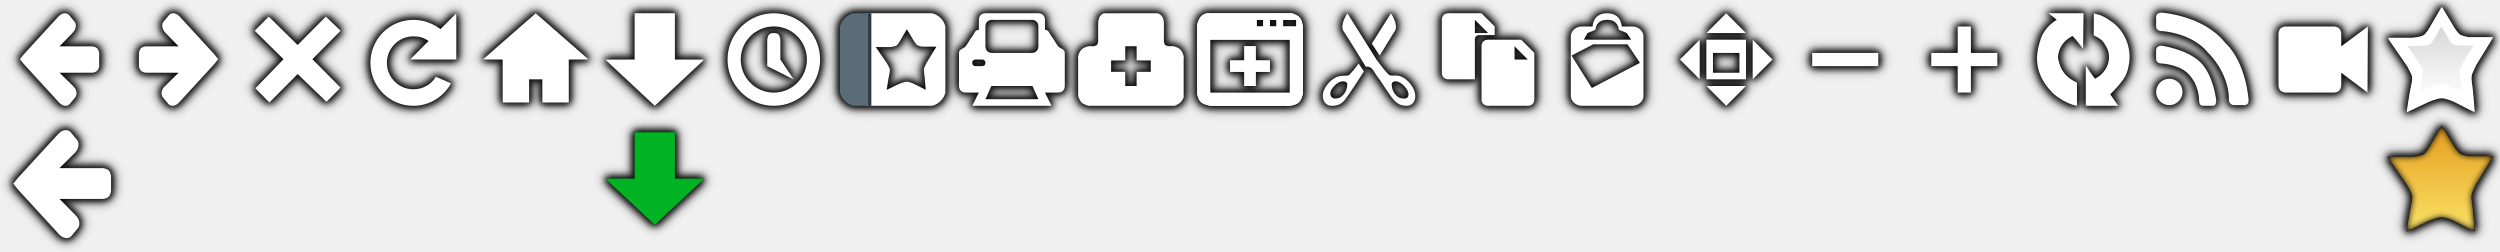
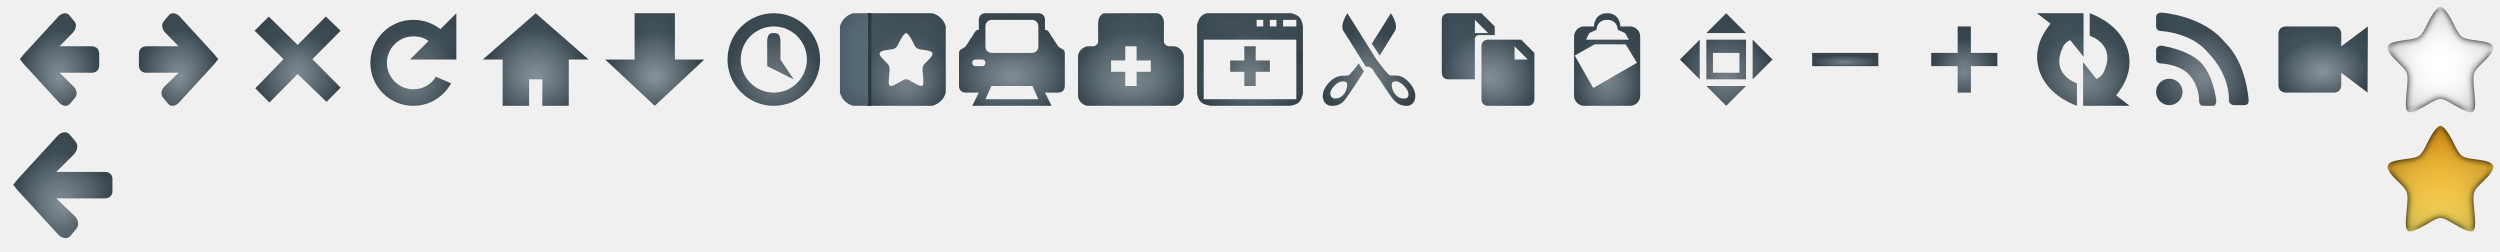
- <svg xmlns="http://www.w3.org/2000/svg" xmlns:xlink="http://www.w3.org/1999/xlink" width="378" height="38" viewBox="0 0 378 38">
-   <style>
-     use:not(:target) {
-         display: none;
-     }
-     /* Normal */
-     use {
-         fill: url(#globalGradient);
-         filter: url(#insetShadow);
-     }
-     use #bookmark-none-inverted,
-     use #newwindow-inverted {
-         visibility: hidden;
-     }
-     /* Inverted */
-     use[id$="-inverted"] #bookmark-none,
-     use[id$="-inverted"] #newwindow {
-         visibility: hidden;
-     }
-     use[id$="-inverted"] #bookmark-none-inverted,
-     use[id$="-inverted"] #newwindow-inverted {
-         visibility: visible;
-     }
-     use[id$="-inverted"] #bookmark-added,
-     use[id$="-inverted"] #bookmarks-overlay{
-         fill: #fff;
-         filter: none;
-     }
-     use[id$="-inverted"] {
-         fill: #fff;
-         filter: url(#dropShadow);
-     }
-     </style>
+ <svg xmlns="http://www.w3.org/2000/svg" xmlns:xlink="http://www.w3.org/1999/xlink" id="strataToolbarSVG" width="378" height="38" version="1.1" viewBox="0 0 378 38">
  <defs>
-     <linearGradient id="bm-none" x1="365" x2="365" y1="0" y2="15" gradientUnits="userSpaceOnUse">
-       <stop stop-color="#c9c9c9" offset="0" />
-       <stop stop-color="#fff" offset="1" />
+     <linearGradient id="bm-none" x1="367.3" x2="367.3" y1=".75" y2="13.224" gradientTransform="translate(-315 -320)" gradientUnits="userSpaceOnUse">
+       <stop offset="0" stop-color="#c9c9c9" />
+       <stop offset="1" stop-color="#fff" />
    </linearGradient>
-     <linearGradient id="bm-created" x1="365" x2="365" y1="20" y2="35" gradientUnits="userSpaceOnUse">
-       <stop stop-color="#e6a324" offset="0" />
-       <stop stop-color="#fae165" offset="1" />
+     <linearGradient id="bm-created" x1="683.94" x2="683.94" y1="317.07" y2="331.7" gradientTransform="translate(-315 -296)" gradientUnits="userSpaceOnUse">
+       <stop offset="0" stop-color="#e6a324" />
+       <stop offset="1" stop-color="#fae165" />
    </linearGradient>
    <radialGradient id="globalGradient" cy=".7">
-       <stop stop-color="#87939b" offset=".05" />
-       <stop stop-color="#45555f" offset="1" />
-     </radialGradient>
-     <radialGradient id="downloadGradient" cx="96" cy="12" r="7" gradientUnits="userSpaceOnUse">
-       <stop stop-color="#12d92d" offset=".05" />
-       <stop stop-color="#01b222" offset="1" />
+       <stop offset=".05" stop-color="#87939b" />
+       <stop offset="1" stop-color="#45555f" />
    </radialGradient>
    <filter id="insetShadow">
-       <feFlood flood-color="rgb(0,0,0)" flood-opacity=".5" result="flood" />
+       <feFlood flood-color="#000" flood-opacity=".498" result="flood" />
      <feComposite in="flood" in2="SourceGraphic" operator="out" result="composite1" />
      <feGaussianBlur in="composite1" result="blur" stdDeviation="2" />
-       <feOffset dx="0" dy="0" result="offset" />
+       <feOffset result="offset" />
      <feComposite in="offset" in2="SourceGraphic" operator="atop" result="composite2" />
    </filter>
-     <filter id="bmInsetShadow" color-interpolation-filters="sRGB">
-       <feFlood flood-color="rgb(0,0,0)" result="flood" />
+     <filter id="filter2164" width="1" height="1" x="0" y="0" color-interpolation-filters="sRGB">
+       <feFlood flood-color="#000" result="flood" />
      <feComposite in="flood" in2="SourceGraphic" operator="out" result="composite1" />
-       <feGaussianBlur in="composite1" result="blur" stdDeviation="0.5" />
-       <feOffset dx="0" dy="0" result="offset" />
+       <feGaussianBlur in="composite1" result="blur" stdDeviation=".5" />
+       <feOffset result="offset" />
      <feComposite in="offset" in2="SourceGraphic" operator="atop" result="composite2" />
    </filter>
-     <filter id="dropShadow" color-interpolation-filters="sRGB">
-       <feFlood flood-color="rgb(0,0,0)" flood-opacity=".5" result="flood" />
-       <feComposite in="flood" in2="SourceGraphic" operator="in" result="composite1" />
-       <feGaussianBlur in="composite1" result="blur" stdDeviation="0.5" />
-       <feOffset dx="0" dy="0" result="offset" />
-       <feComposite in="SourceGraphic" in2="offset" result="fbSourceGraphic" />
-       <feColorMatrix in="fbSourceGraphic" result="fbSourceGraphicAlpha" values="0 0 0 -1 0 0 0 0 -1 0 0 0 0 -1 0 0 0 0 1 0" />
-       <feFlood flood-color="rgb(0,0,0)" flood-opacity=".5" in="fbSourceGraphic" result="flood" />
-       <feComposite in="flood" in2="fbSourceGraphic" operator="in" result="composite1" />
-       <feGaussianBlur in="composite1" result="blur" stdDeviation="0.5" />
-       <feOffset dx="0" dy="0" result="offset" />
-       <feComposite in="fbSourceGraphic" in2="offset" result="fbSourceGraphic" />
-       <feColorMatrix in="fbSourceGraphic" result="fbSourceGraphicAlpha" values="0 0 0 -1 0 0 0 0 -1 0 0 0 0 -1 0 0 0 0 1 0" />
-       <feFlood flood-color="rgb(0,0,0)" flood-opacity=".5" in="fbSourceGraphic" result="flood" />
-       <feComposite in="flood" in2="fbSourceGraphic" operator="in" result="composite1" />
-       <feGaussianBlur in="composite1" result="blur" stdDeviation="0.5" />
-       <feOffset dx="0" dy="0" result="offset" />
-       <feComposite in="fbSourceGraphic" in2="offset" result="fbSourceGraphic" />
-       <feColorMatrix in="fbSourceGraphic" result="fbSourceGraphicAlpha" values="0 0 0 -1 0 0 0 0 -1 0 0 0 0 -1 0 0 0 0 1 0" />
-       <feFlood flood-color="rgb(0,0,0)" flood-opacity=".5" in="fbSourceGraphic" result="flood" />
-       <feComposite in="flood" in2="fbSourceGraphic" operator="in" result="composite1" />
-       <feGaussianBlur in="composite1" result="blur" stdDeviation="0.5" />
-       <feOffset dx="0" dy="0" result="offset" />
-       <feComposite in="fbSourceGraphic" in2="offset" result="fbSourceGraphic" />
-       <feColorMatrix in="fbSourceGraphic" result="fbSourceGraphicAlpha" values="0 0 0 -1 0 0 0 0 -1 0 0 0 0 -1 0 0 0 0 1 0" />
-       <feFlood flood-color="rgb(0,0,0)" flood-opacity=".5" in="fbSourceGraphic" result="flood" />
-       <feComposite in="flood" in2="fbSourceGraphic" operator="in" result="composite1" />
-       <feGaussianBlur in="composite1" result="blur" stdDeviation="0.5" />
-       <feOffset dx="0" dy="0" result="offset" />
-       <feComposite in="fbSourceGraphic" in2="offset" result="composite2" />
-     </filter>
-     <g id="toolbar">
-       <path id="back" d="m14.7 10.7c-.236.236-.7.3-.7.3h-5l2.132 2.086c.519.508.595 1.273.198 1.698l-.793.955c-.396.424-1.091.318-1.587-.212l-5.355-5.836-.595-.744.595-.743 5.256-5.729c.496-.531 1.19-.637 1.587-.212l.794.955c.396.425.297 1.167-.198 1.698l-2.034 2.085h5s.464.064.7.3c.236.236.3.7.3.7l0 2s-.064.464-.3.7z" />
-       <path id="back-large" d="m16.442 29.733c-.275.275-.817.35-.817.35h-6.625l2.487 2.517c.596.603.694 1.485.231 1.981l-.925 1.114c-.462.495-1.273.371-1.851-.247l-6.247-6.808-.694-.868.694-.867 6.132-6.684c.579-.619 1.388-.743 1.851-.247l.926 1.114c.462.496.346 1.361-.231 1.981l-2.373 2.349h6.625s.542.075.817.35c.275.275.35.817.35.817l0 2.333s-.075.542-.35.817z" stroke-width="1.167" />
-       <path id="forward" d="m21.3 10.7c.236.236.7.3.7.3h5l-2.132 2.086c-.519.508-.595 1.273-.198 1.698l.793.955c.396.424 1.091.318 1.587-.212l5.355-5.836.595-.744-.595-.743-5.256-5.729c-.496-.531-1.19-.637-1.587-.212l-.794.955c-.396.425-.297 1.167.198 1.698l2.034 2.085h-5s-.464.064-.7.3c-.236.236-.3.7-.3.7l-0 2s.064.464.3.7z" />
-       <path id="stop" d="m51.5 4.65-4.266 4.3 4.266 4.299-2.133 2.15-4.367-4.197-4.266 4.299-2.133-2.15 4.266-4.402-4.367-4.299 2.133-2.15 4.367 4.3 4.266-4.3z" stroke-width="1.083" />
-       <path id="reload" d="m69 9h-7l2.8-2.8c-.7-.5-1.4-.7-2.3-.7-2.2 0-4 1.8-4 4s1.8 4 4 4c1.399 0 2.7-.7 3.399-1.9l2.301 1c-1.101 2-3.2 3.4-5.7 3.4-3.601 0-6.5-2.9-6.5-6.5s2.899-6.5 6.5-6.5c1.5 0 2.899.5 4.1 1.4l2.4-2.4z" />
-       <path id="home" d="m76 9h-3l8-7 8 7h-3v6.5h-4v-3.5h-2v3.5h-4z" />
-       <path id="download" d="m91.5 9h4.453v-7h6.093v7h4.454l-7.5 7z" />
-       <path id="download-glow" d="m91.5 27h4.453v-7h6.093v7h4.454l-7.5 7z" fill="url(#downloadGradient)" />
-       <path id="history" d="m117 2c-3.866 0-7 3.134-7 7s3.134 7 7 7 7-3.134 7-7-3.134-7-7-7zm0 2c2.761 0 5 2.238 5 5s-2.239 5-5 5c-2.762 0-5-2.238-5-5s2.239-5 5-5zm-.7 1.2c-.236.236-.3.8-.3.8v4l4 2-2-3v-3s-.064-.564-.3-.8-.7-.2-.7-.2-.464-.036-.7.2z" />
-       <g id="bookmarks">
-         <path id="bookmarks-star" d="m131 2v14h9.949c.992-.258 1.767-1.038 2-2v-10c-.233-.962-1.008-1.742-2-2h-2.5zm6.115 2.416 1.055 1.772s.292.488.52.643c.213.145.738.229.738.229h2.156l-1.498 2.434s-.218.478-.326.717c-.163.358.005.983.059 1.566.085.918.15 1.807.15 1.807l-1.75-.895s-.717-.337-1.102-.338c-.452 0-1.299.393-1.299.393l-1.754.842s.129-.801.268-1.682c.092-.579.345-1.238.141-1.637-.111-.217-.332-.648-.332-.648l-1.725-2.502h2.143s.697-.049.982-.229c.217-.135.482-.596.482-.596z" />
-         <path id="bookmarks-overlay" d="m129 2c-.992.258-1.767 1.038-2 2v10c.233.962 1.008 1.742 2 2h2.5v-14z" fill="#596c77" />
-         <path id="bookmarks-divider" d="m131.5 2v14" stroke="#2f3941" stroke-width=".5" />
-       </g>
-       <path id="print" d="m160 14h-2l1 2h-12l1-2h-2c-.601 0-1-.4-1-1v-5c0-.6.701-.635 1-1 .381-.465.619-1.035 1-1.5.299-.365.399-1 1-1v-1.5c0-.6.399-1 1-1h8c.6 0 1 .4 1 1v1.5c.6 0 .701.635 1 1 .381.465.619 1.035 1 1.5.299.365 1 .4 1 1v5c0 .6-.4 1-1 1zm-11.5-5h-1c-.3 0-.5.2-.5.5s.2.5.5.5h1c.3 0 .5-.2.5-.5s-.2-.5-.5-.5zm8.5-5c0-.6-.4-1-1-1h-6c-.601 0-1 .4-1 1v3c0 .6.399 1 1 1h6c.6 0 1-.4 1-1zm-.9 9h-6.2l-.899 2h8z" />
-       <path id="newtab" d="m170.93 2-4.016.002c0 .002-.877.217-.877 1.498v2.816s-.073.364-.199.484c-.142.135-.551.199-.551.199s-.532-.057-.775 0c-.363.086-.736.236-1 .5-.264.264-.415.637-.5 1-.038.162 0 .5 0 .5v5.537s.24.711.5.963c.274.267 1.035.5 1.035.5h13.096s.603-.276.84-.5c.217-.205.49-.742.49-.742v-5.758c.026-.322.038-.338 0-.5-.086-.363-.226-.736-.49-1-.264-.264-.638-.415-1-.5-.228-.054-.699 0-.699 0s-.447-.056-.602-.199c-.128-.119-.199-.484-.199-.484l.002-2.816c0-1.395-1.018-1.5-1.018-1.5zm-.791 5h1.715v2.143h2.143v1.715h-2.143v2.143h-1.715v-2.143h-2.143v-1.715h2.143z" />
-       <path id="newwindow" d="m182.44 2c-.914.278-1.152.811-1.438 1.688v10.438c.216 1.33.753 1.636 2.062 1.875h11.938c1.305-.204 1.705-.573 2-1.875v-10.125c-.198-1.228-.5-1.63-1.688-2zm7.562 1h1v1h-1zm2 0h1v1h-1zm2 0h2v1h-2zm-12 3h14v9h-14zm6.143 1v2.143h-2.143v1.715h2.143v2.143h1.715v-2.143h2.143v-1.715h-2.143v-2.143z" />
-       <path id="newwindow-inverted" d="m182.44 2c-.914.278-1.152.811-1.438 1.688v10.438c.216 1.33.753 1.636 2.062 1.875h11.938c1.305-.204 1.705-.573 2-1.875v-10.125c-.198-1.228-.5-1.63-1.688-2zm7.562 1h1v1h-1zm2 0h1v1h-1zm2 0h2v1h-2zm-11 3h12v8h-12zm5.143 1v2.143h-2.143v1.715h2.143v2.143h1.715v-2.143h2.143v-1.715h-2.143v-2.143z" />
-       <path id="cut" d="m212.7 16c-.797 0-1.495-.2-2.292-1.3-.798-1.1-1.695-2.5-1.695-2.5s-.697-.9-1.097-1.6c-.498-.7-1.097-.5-1.097-.5s-2.891-4.7-3.39-5.4c-.598-1 .599-2.7.599-2.7l4.387 7s1.396 1.9 1.894 2.3c.499.4 1.396-.4 2.792.9 1.894 1.8 1.296 3.8-.101 3.8zm-.298-2.9c-.897-1-1.694-.9-1.894-.6s0 1.2.398 1.7c.398.5.798.7 1.396.7.599.1 1.097-.7.1-1.8zm-3.789-4.7-1.196-1.8 2.891-4.6s1.196 1.7.599 2.7c-.299.4-1.396 2.3-2.294 3.7zm-4.585 2.899c.299-.3.997-1.1 1.396-1.7l.798 1.2c-.398.6-.897 1.4-.897 1.4s-.896 1.4-1.694 2.5c-.698 1.1-1.396 1.3-2.293 1.3-1.396 0-2.094-2-.1-3.8 1.394-1.199 2.291-.499 2.79-.9zm-2.393 1.801c-.897 1-.398 1.8.199 1.8.599 0 .997-.2 1.396-.7.398-.5.598-1.5.398-1.7-.298-.3-1.096-.4-1.993.6z" />
-       <path id="copy" d="m231 16h-6c-.601 0-1-.4-1-1v-8c0-.6.399-1 1-1h5l2 2v7c0 .6-.4 1-1 1zm-2-9v2h2zm-6-1.1v6.1h-4c-.601 0-1-.4-1-1v-8c0-.6.399-1 1-1h5l2 2v1.3h-2.5c-.3.1-.5.3-.5.6zm0-2.9v2h2z" />
-       <path id="paste" d="m246.85 16h-7.701c-.88 0-1.649-.7-1.649-1.5v-9c0-.8.77-1.5 1.649-1.5h1.65s0-2 2.2-2 2.2 2 2.2 2h1.649c.88 0 1.65.7 1.65 1.5v9c.001.799-.769 1.5-1.649 1.5zm-.88-11-1.21-.5s0-1.5-1.76-1.5-1.76 1.5-1.76 1.5l-1.211.5-.55 1h7.152zm.11 1.7h-5.171l-3.302 1.7 3.081 4.9 7.262-3.8z" />
-       <path id="fullscreen" d="m265 12v-6l3 3zm-7 1h6l-3 3zm0-1v-6h6v6zm5-4h-4v3h4zm-2-6 3 3h-6zm-4 4v6l-3-3z" />
-       <path id="minus" d="m274 8h10v2h-10z" />
-       <path id="plus" d="m302 10h-4v4h-2v-4h-4v-2h4v-4h2v4h4z" />
-       <path id="sync" d="m321.96 9.359c-.1.588-.199 1.175-.399 1.665-.399 1.273-2.497 3.231-2.497 3.231l1.23 1.745-4.927 6e-6v-6.151s.899 1.468 1.398 2.056c1.199-.588 1.998-1.763 2.098-2.938.101-.881-.199-1.664-.599-2.251-.188-.323-.421-.58-.687-.793-.3-.239-1.012-.578-1.012-.578l.017-3.331c1.032.268 1.5.386 2.858 1.369 1.677 1.251 2.782 3.502 2.52 5.976zm-6.993-1.958s-1.099-1.468-1.599-1.958c-1.398.686-2.197 1.958-2.197 3.329.392 1.955 1.155 2.878 2.87 3.728v3.5c-1.148-.145-2.897-1.144-3.761-2.018-1.642-1.695-2.563-3.735-2.206-6.189.1-.685.3-1.37.499-1.958.4-1.077 1.1-1.958 2.099-2.643.1-.098.199-.098.299-.196-.399-.392-1.286-.996-1.286-.996l5.355-1.3e-6z" />
-       <path id="rss" d="m339.3 15.9h-1.5c-.4 0-.8-.3-.8-.8 0 0 .3-3.6-3.2-7.2-2.5-3-7-3.2-7-3.2-.5 0-.8-.3-.8-.7v-1.4c0-.4.3-.7.8-.7 0 0 6.3.4 9.599 4.5 3.3 3.1 3.601 8.8 3.601 8.8-.001.4-.201.7-.701.7zm-12.499-9s3.7.5 5.8 2.4c2.1 2 2.5 5.9 2.5 5.9 0 .4-.1.8-.5.8h-1.5c-.4 0-.6-.3-.6-.8 0 0 .1-2.4-1.801-4.2-1.5-1.3-3.899-1.4-3.899-1.4-.5 0-.8-.3-.8-.7v-1.3c0-.4.3-.7.8-.7zm1.2 5c1.1 0 2.0.9 2 2s-.9 2-2 2c-1.101 0-2-.9-2-2s.9-2 2-2z" />
-       <path id="webrtc" d="m344.5 5s.064-.464.3-.7.7-.3.7-.3h7.5s.464.064.7.3c.236.236.3.7.3.7v2l4.024-3-.049 10-3.975-3v2s-.064.464-.3.7-.7.3-.7.3h-7.5s-.464-.064-.7-.3c-.236-.236-.3-.7-.3-.7z" />
-       <path id="bookmark-none" d="m369.2 1-1.908 3.273s-.461.803-.839 1.039c-.498.313-1.718.399-1.718.399h-3.737l3.009 4.365s.387.755.58 1.133c.356.695-.084 1.845-.244 2.856-.242 1.537-.467 2.935-.467 2.935l3.06-1.467s1.477-.686 2.266-.686c.671.001 1.925.588 1.925.588l3.053 1.564s-.112-1.55-.26-3.153c-.093-1.019-.388-2.112-.104-2.736.189-.417.57-1.252.57-1.252l2.613-4.245h-3.763s-.917-.146-1.289-.399c-.397-.27-.906-1.122-.906-1.122z" fill="url(#bm-none)" filter="url(#bmInsetShadow)" />
-       <path id="bookmark-none-inverted" d="m369.2 1-1.908 3.273s-.462.803-.84 1.039c-.498.313-1.719.398-1.719.398h-3.736l3.008 4.365s.387.755.58 1.133c.356.695-.084 1.845-.244 2.856-.242 1.537-.467 2.936-.467 2.936l3.061-1.467s1.477-.686 2.266-.686c.671.001 1.926.588 1.926.588l3.053 1.562s-.112-1.549-.26-3.152c-.093-1.019-.388-2.112-.104-2.736.189-.417.568-1.252.568-1.252l2.613-4.246h-3.762s-.917-.145-1.289-.398c-.397-.27-.906-1.121-.906-1.121zm-.076 3 1.15 1.932s.316.532.564.701c.232.158.807.25.807.25h2.352l-1.633 2.654s-.239.521-.357.781c-.177.39.008 1.074.066 1.711.092 1.002.162 1.971.162 1.971l-1.908-.979s-.784-.367-1.203-.367c-.493 0-1.416.43-1.416.43l-1.912.916s.14-.873.291-1.834c.1-.632.375-1.351.152-1.785-.121-.236-.361-.709-.361-.709l-1.881-2.727h2.336s.763-.054 1.074-.25c.236-.147.523-.648.523-.648z" />
-       <path id="bookmark-added" d="m369.2 19-1.908 3.273s-.461.803-.839 1.039c-.498.313-1.718.399-1.718.399h-3.737l3.008 4.364s.387.755.58 1.133c.356.695-.084 1.845-.244 2.856-.242 1.537-.467 2.935-.467 2.935l3.06-1.467s1.477-.686 2.266-.686c.671.001 1.925.588 1.925.588l3.053 1.564s-.112-1.55-.26-3.153c-.093-1.019-.388-2.112-.104-2.736.189-.417.57-1.252.57-1.252l2.613-4.245h-3.763s-.917-.146-1.289-.399c-.397-.27-.906-1.122-.906-1.122z" fill="url(#bm-created)" filter="url(#bmInsetShadow)" />
+     <radialGradient id="radialGradient2993" cx="147.98" cy="10.925" r="6.481" gradientTransform="scale(.92582 1.0801)" gradientUnits="userSpaceOnUse" xlink:href="#globalGradient" />
+   </defs>
+   <g id="toolbar" filter="url(#insetShadow)">
+     <path id="back" fill="url(#globalGradient)" d="M14.7 10.7c-.236.236-.7.3-.7.3H9l2.132 2.086c.52.508.595 1.272.198 1.697l-.793.955c-.396.424-1.091.318-1.587-.212L3.595 9.691 3 8.947l.595-.743 5.256-5.73c.496-.53 1.19-.637 1.587-.212l.794.955c.396.425.297 1.167-.198 1.698L9 7h5s.464.064.7.3c.236.236.3.7.3.7v2s-.064.464-.3.7z" />
+     <path id="back-large" fill="url(#globalGradient)" d="M16 30H8.5l2.794 2.67c.6.573.68 1.454.226 1.94l-.906 1.091c-.453.485-1.247.363-1.814-.242l-6.12-6.67-.68-.85.68-.849 6.007-6.548c.567-.607 1.36-.728 1.813-.242l.908 1.091c.452.486.34 1.334-.226 1.94L8.5 26H16c.539 0 1 .461 1 1v2c0 .539-.467.924-1 1z" />
+     <path id="forward" fill="url(#globalGradient)" d="M21.3 10.7c.236.236.7.3.7.3h5l-2.132 2.086c-.52.508-.595 1.272-.198 1.697l.793.955c.396.424 1.091.318 1.587-.212l5.355-5.835.595-.744-.595-.743-5.256-5.73c-.496-.53-1.19-.637-1.587-.212l-.794.955c-.396.425-.297 1.167.198 1.698L27 7h-5s-.464.064-.7.3c-.236.236-.3.7-.3.7v2s.064.464.3.7z" />
+     <path id="stop" fill="url(#globalGradient)" d="M51.5 4.65l-4.266 4.3 4.266 4.299-2.133 2.15L45 11.2l-4.266 4.3-2.133-2.15 4.266-4.402-4.367-4.3L40.633 2.5 45 6.8l4.266-4.3z" />
+     <path id="reload" fill="url(#globalGradient)" d="M69 9h-7l2.8-2.8c-.7-.5-1.4-.7-2.3-.7-2.2 0-4 1.8-4 4s1.8 4 4 4c1.399 0 2.7-.7 3.399-1.9l2.301 1c-1.101 2-3.2 3.4-5.7 3.4-3.601 0-6.5-2.9-6.5-6.5S58.899 3 62.5 3c1.5 0 2.899.5 4.1 1.4L69 2z" />
+     <path id="home" fill="url(#globalGradient)" d="M76 9h-3l8-7 8 7h-3v7h-4v-4h-2v4h-4z" />
+     <path id="download" fill="url(#globalGradient)" d="M91.5 9h4.453V2h6.093v7h4.454L99 16z" />
+     <path id="download-active" fill="url(#globalGradient-8)" d="M91.5 27h4.453v-7h6.093v7h4.454L99 34z" />
+     <path id="history" fill="url(#globalGradient)" d="M117 2a7 7 0 1 0 0 14 7 7 0 0 0 0-14zm0 2a5 5 0 1 1 0 10 5 5 0 0 1 0-10zm-.7 1.2c-.236.236-.3.8-.3.8v4l4 2-2-3V6s-.064-.564-.3-.8-.7-.2-.7-.2-.464-.036-.7.2z" />
+     <g id="bookmarks">
+       <path id="bookmarks-star" fill="url(#radialGradient2993)" d="M131 2v14h9.95c.991-.258 1.817-1.038 2.05-2V4c-.233-.962-1.059-1.742-2.05-2H131zm6.002 3c.205 0 .599.502.943 1.203.59 1.198.598 1.204 1.827 1.357 1.502.188 1.6.553.441 1.669-.794.764-.796.765-.647 2.263.176 1.763.017 1.855-1.58.922-.985-.576-.985-.576-1.97 0-1.597.933-1.756.84-1.58-.922.149-1.498.15-1.499-.645-2.264-1.165-1.122-1.066-1.499.445-1.687 1.233-.154 1.243-.16 1.827-1.348.34-.694.734-1.193.939-1.193z" />
+       <path id="bookmarks-overlay" fill="#596c77" d="M129 2c-.992.258-1.767 1.038-2 2v10c.233.962 1.008 1.742 2 2h2.5V2z" paint-order="markers stroke fill" />
+       <path id="bookmarks-divider" fill="#2f3941" d="M131.25 2v14h.5V2z" color="#000" />
    </g>
-   </defs>
-   <use id="state" xlink:href="#toolbar" />
-   <use id="state-inverted" xlink:href="#toolbar" />
+     <path id="print" fill="url(#globalGradient)" d="M160 14h-2l1 2h-12l1-2h-2c-.601 0-1-.4-1-1V8c0-.6.701-.635 1-1 .381-.465.619-1.035 1-1.5.299-.365.399-1 1-1V3c0-.6.399-1 1-1h8c.6 0 1 .4 1 1v1.5c.6 0 .701.635 1 1 .381.465.619 1.035 1 1.5.299.365 1 .4 1 1v5c0 .6-.4 1-1 1zm-11.5-5h-1c-.3 0-.5.2-.5.5s.2.5.5.5h1c.3 0 .5-.2.5-.5s-.2-.5-.5-.5zm8.5-5c0-.6-.4-1-1-1h-6c-.601 0-1 .4-1 1v3c0 .6.399 1 1 1h6c.6 0 1-.4 1-1zm-.9 9h-6.2l-.899 2h8z" />
+     <path id="newtab" fill="url(#globalGradient)" d="M170.93 2l-4.016.002c0 .002-.876.217-.877 1.498v2.816c0 .339-.411.684-.75.684h-.775c-.71 0-1.516.79-1.516 1.5v6c0 .707.79 1.5 1.5 1.5h13c.708 0 1.5-.793 1.5-1.5v-6c0-.71-.803-1.5-1.513-1.5h-.7c-.35 0-.8-.333-.8-.684l.002-2.816c0-1.395-1.018-1.5-1.018-1.5zm-.791 5h1.715v2.143h2.142v1.714h-2.142V13h-1.715v-2.143h-2.143V9.143h2.143z" />
+     <path id="newwindow" fill="url(#globalGradient)" d="M182.44 2c-.914.278-1.152.811-1.438 1.688v10.438c.217 1.33.753 1.636 2.063 1.875h11.938c1.305-.205 1.705-.574 2-1.875V4c-.198-1.228-.5-1.63-1.688-2zm7.563 1h1v1h-1zm2 0h1v1h-1zm2 0h2v1h-2zm-12 3h14v9h-14zm6.142 1v2.143h-2.143v1.714h2.143V13h1.715v-2.143h2.142V9.143h-2.142V7z" />
+     <path id="cut" fill="url(#globalGradient)" d="M212.7 16c-.797 0-1.495-.2-2.292-1.3-.798-1.1-1.695-2.5-1.695-2.5s-.697-.9-1.098-1.6c-.498-.7-1.097-.5-1.097-.5s-2.89-4.7-3.39-5.4c-.598-1 .6-2.7.6-2.7l4.387 7s1.396 1.9 1.894 2.3c.499.4 1.396-.4 2.792.9 1.894 1.8 1.296 3.8-.101 3.8zm-.298-2.9c-.897-1-1.694-.9-1.894-.6s0 1.2.398 1.7.798.7 1.396.7c.599.1 1.097-.7.1-1.8zm-3.79-4.7l-1.195-1.8 2.89-4.6s1.197 1.7.6 2.7c-.3.4-1.396 2.3-2.294 3.7zm-4.585 2.899c.3-.3.997-1.1 1.396-1.7l.798 1.2c-.398.6-.897 1.4-.897 1.4s-.896 1.4-1.694 2.5c-.698 1.1-1.396 1.3-2.293 1.3-1.396 0-2.094-2-.1-3.8 1.394-1.199 2.291-.499 2.79-.9zm-2.393 1.801c-.897 1-.398 1.8.2 1.8.598 0 .996-.2 1.395-.7.398-.5.598-1.5.398-1.7-.298-.3-1.096-.4-1.993.6z" />
+     <path id="copy" fill="url(#globalGradient)" d="M231 16h-6c-.601 0-1-.4-1-1V7c0-.6.399-1 1-1h5l2 2v7c0 .6-.4 1-1 1zm-2-9v2h2zm-6-1.1V12h-4c-.601 0-1-.4-1-1V3c0-.6.399-1 1-1h5l2 2v1.3h-2.5c-.3.1-.5.3-.5.6zm0-2.9v2h2z" />
+     <path id="paste" fill="url(#globalGradient)" d="M246.5 16h-7.001c-.8 0-1.5-.7-1.5-1.5v-9c0-.8.7-1.5 1.5-1.5h1.5s0-2 2-2 2 2 2 2h1.5c.8 0 1.5.7 1.5 1.5v9c.001.799-.699 1.5-1.499 1.5zm-.8-11l-1.1-.5s0-1.5-1.6-1.5-1.601 1.5-1.601 1.5l-1.101.5-.5 1h6.502zm.1 1.7h-4.701l-3.001 1.7 2.8 4.9 6.602-3.8z" />
+     <path id="fullscreen" fill="url(#globalGradient)" d="M265 12V6l3 3zm-7 1h6l-3 3zm0-1V6h6v6zm5-4h-4v3h4zm-2-6l3 3h-6zm-4 4v6l-3-3z" />
+     <path id="minus" fill="url(#globalGradient)" d="M274 8h10v2h-10z" />
+     <path id="plus" fill="url(#globalGradient)" d="M302 10h-4v4h-2v-4h-4V8h4V4h2v4h4z" />
+     <path id="sync" fill="url(#globalGradient)" d="M308 2l2.035 1.584s-.482.599-.908 1.297c-2.357 3.86-.77 7.938 2.838 10.119 1.177.711 2.07 1 2.07 1v-3.416s-4.237-1.291-2.035-5.636c.52-.792 1.035-.864 1.035-.864l2 2.5V2zm7.965 0v3.416s4.237 1.29 2.035 5.636c-.52.792-1.035.864-1.035.864l-2-2.5V16H322l-2.035-1.584s.482-.599.908-1.297c2.357-3.86.77-7.939-2.838-10.119-1.177-.711-2.07-1-2.07-1z" />
+     <path id="rss" fill="url(#globalGradient)" d="M339.3 15.9h-1.5c-.4 0-.8-.3-.8-.8 0 0 .3-3.6-3.2-7.2-2.5-3-7-3.2-7-3.2-.5 0-.8-.3-.8-.7V2.6c0-.4.3-.7.8-.7 0 0 6.3.4 9.6 4.5 3.3 3.1 3.6 8.8 3.6 8.8 0 .4-.2.7-.7.7zm-12.499-9s3.7.5 5.8 2.4c2.1 2 2.5 5.9 2.5 5.9 0 .4-.1.8-.5.8h-1.5c-.4 0-.6-.3-.6-.8 0 0 .1-2.4-1.801-4.2-1.5-1.3-3.899-1.4-3.899-1.4-.5 0-.8-.3-.8-.7V7.6c0-.4.3-.7.8-.7zm1.2 5c1.1 0 2 .9 2 2s-.9 2-2 2c-1.101 0-2-.9-2-2s.9-2 2-2z" />
+     <path id="webrtc" fill="url(#globalGradient)" d="M344.5 5s.064-.464.3-.7.7-.3.7-.3h7.5s.464.064.7.3c.236.236.3.7.3.7v2l4.024-3-.049 10L354 11v2s-.064.464-.3.7-.7.3-.7.3h-7.5s-.464-.064-.7-.3c-.236-.236-.3-.7-.3-.7z" />
+     <path id="bookmark-none" fill="url(#bm-none)" d="M363.87 13.983c.299-2.996.299-2.996-1.29-4.526-2.33-2.244-2.13-3 .891-3.376 2.466-.307 2.486-.321 3.653-2.695C367.806 1.998 368.59 1 369 1c.41 0 1.198 1.004 1.888 2.406 1.178 2.396 1.195 2.408 3.652 2.715 3.006.374 3.198 1.104.881 3.336-1.588 1.53-1.588 1.53-1.29 4.526.352 3.525.032 3.71-3.16 1.844-1.97-1.152-1.97-1.152-3.941 0-3.193 1.867-3.512 1.68-3.161-1.844z" filter="url(#filter2164)" />
+     <path id="bookmark-added" fill="url(#bm-created)" d="M363.87 31.983c.299-2.996.299-2.996-1.29-4.526-2.33-2.244-2.13-3 .891-3.376 2.466-.307 2.486-.321 3.653-2.695C367.806 19.998 368.59 19 369 19c.41 0 1.198 1.004 1.888 2.406 1.178 2.396 1.195 2.408 3.652 2.715 3.006.374 3.198 1.104.881 3.336-1.588 1.53-1.588 1.53-1.29 4.526.352 3.525.032 3.71-3.16 1.844-1.97-1.152-1.97-1.152-3.941 0-3.193 1.867-3.512 1.68-3.161-1.844z" filter="url(#filter2164)" />
+   </g>
</svg>
